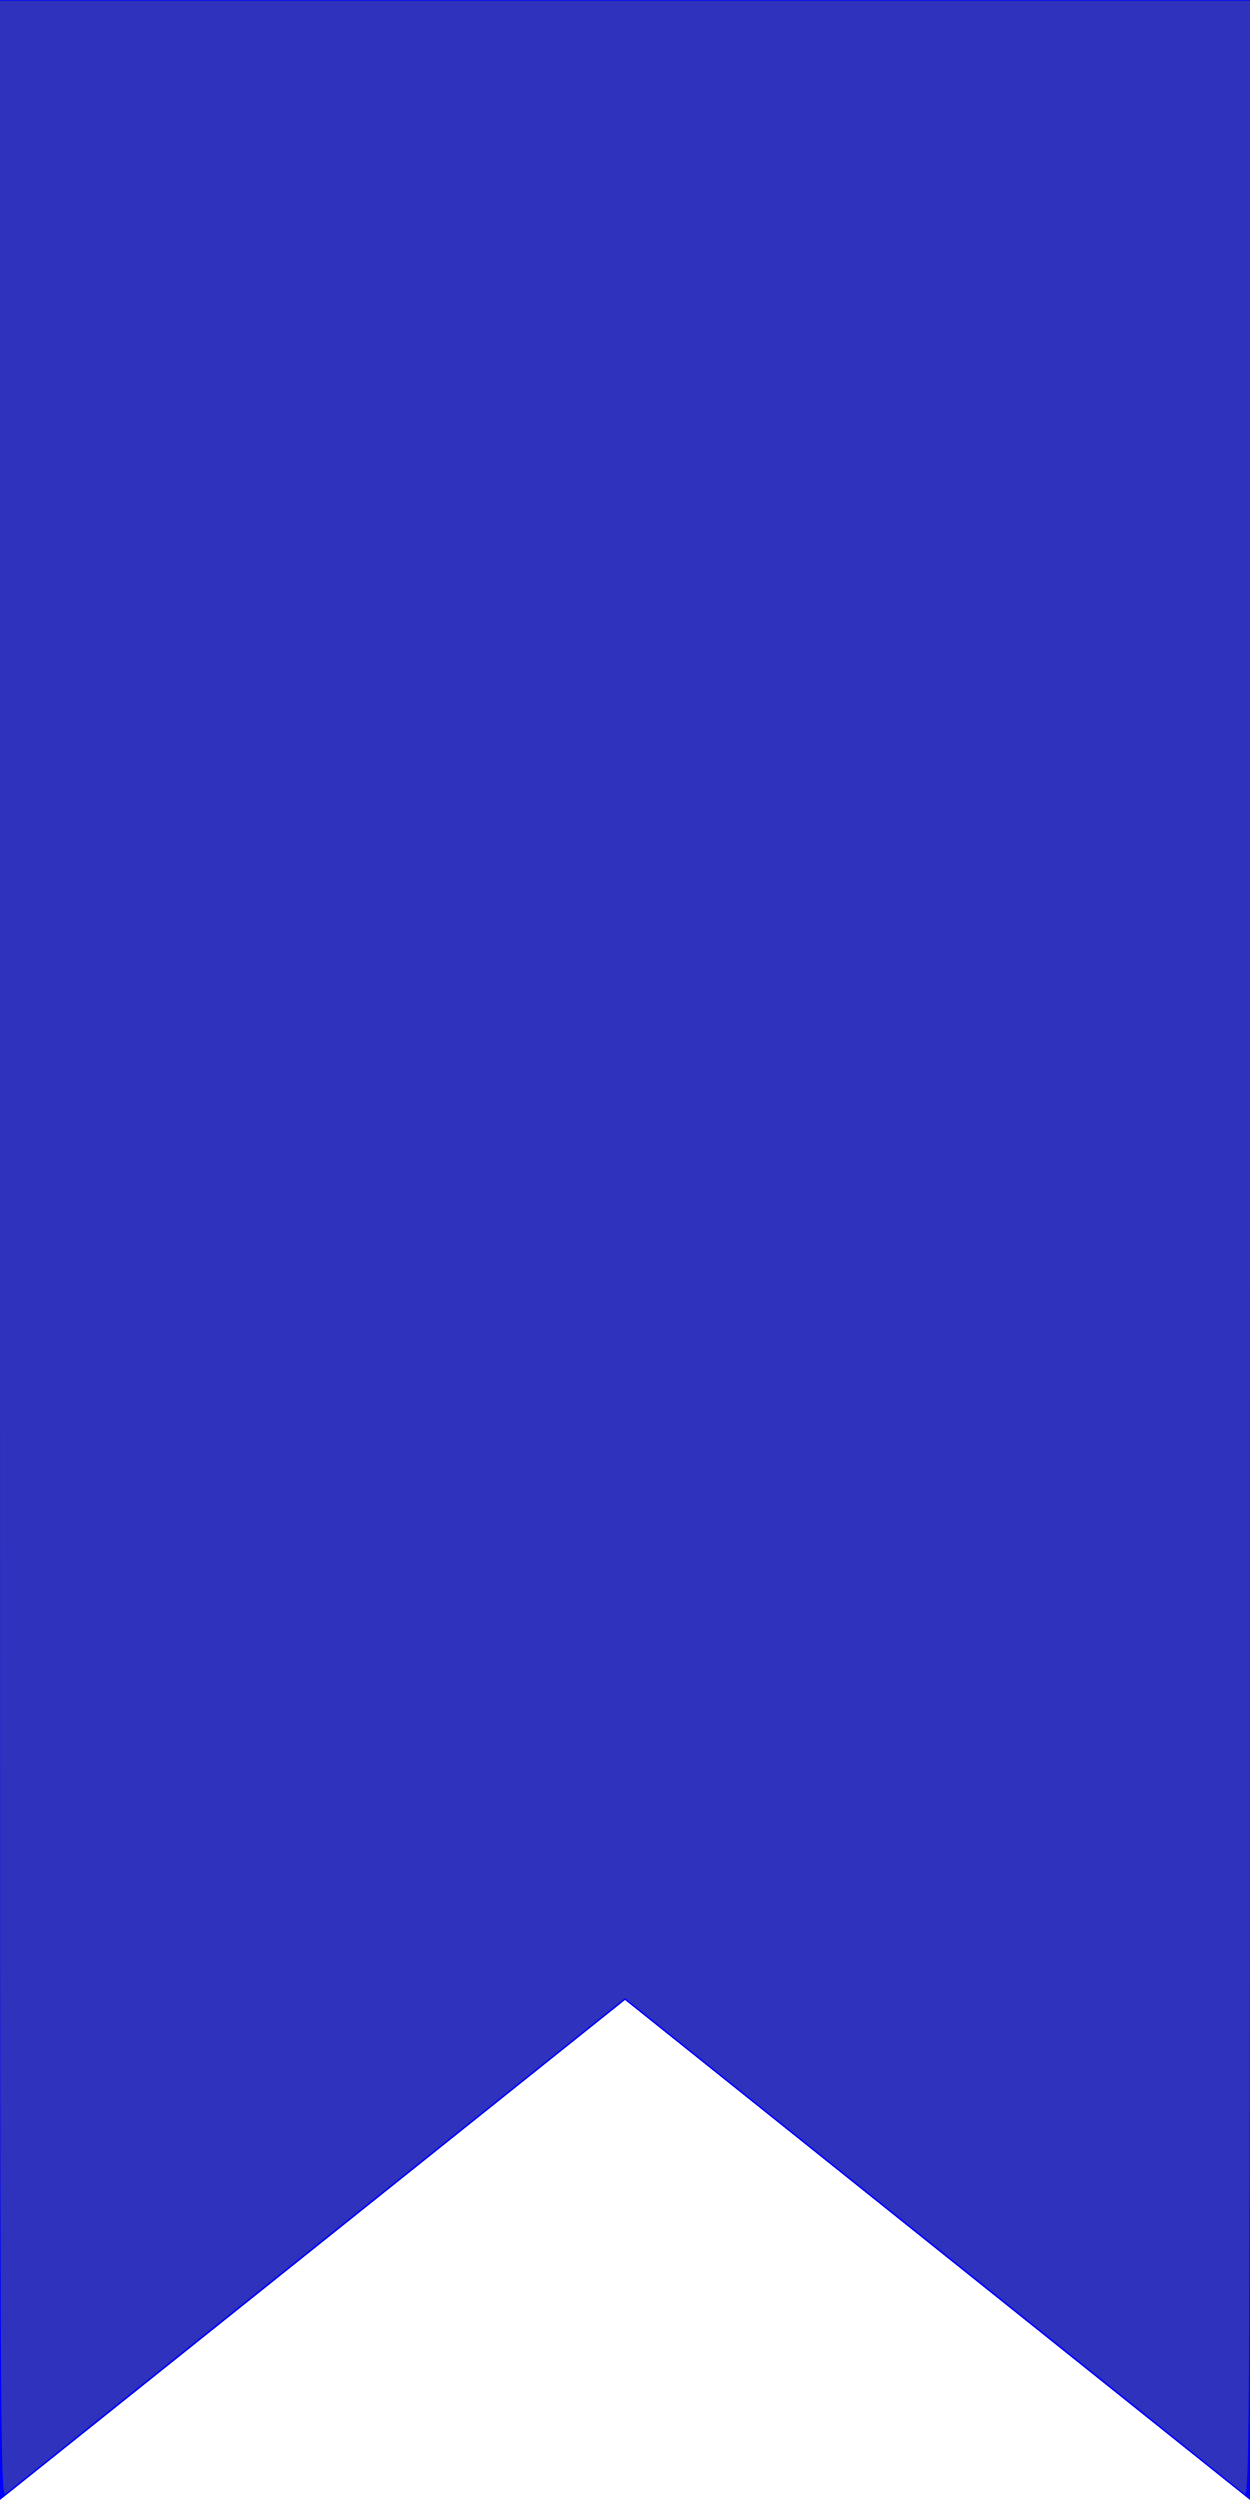
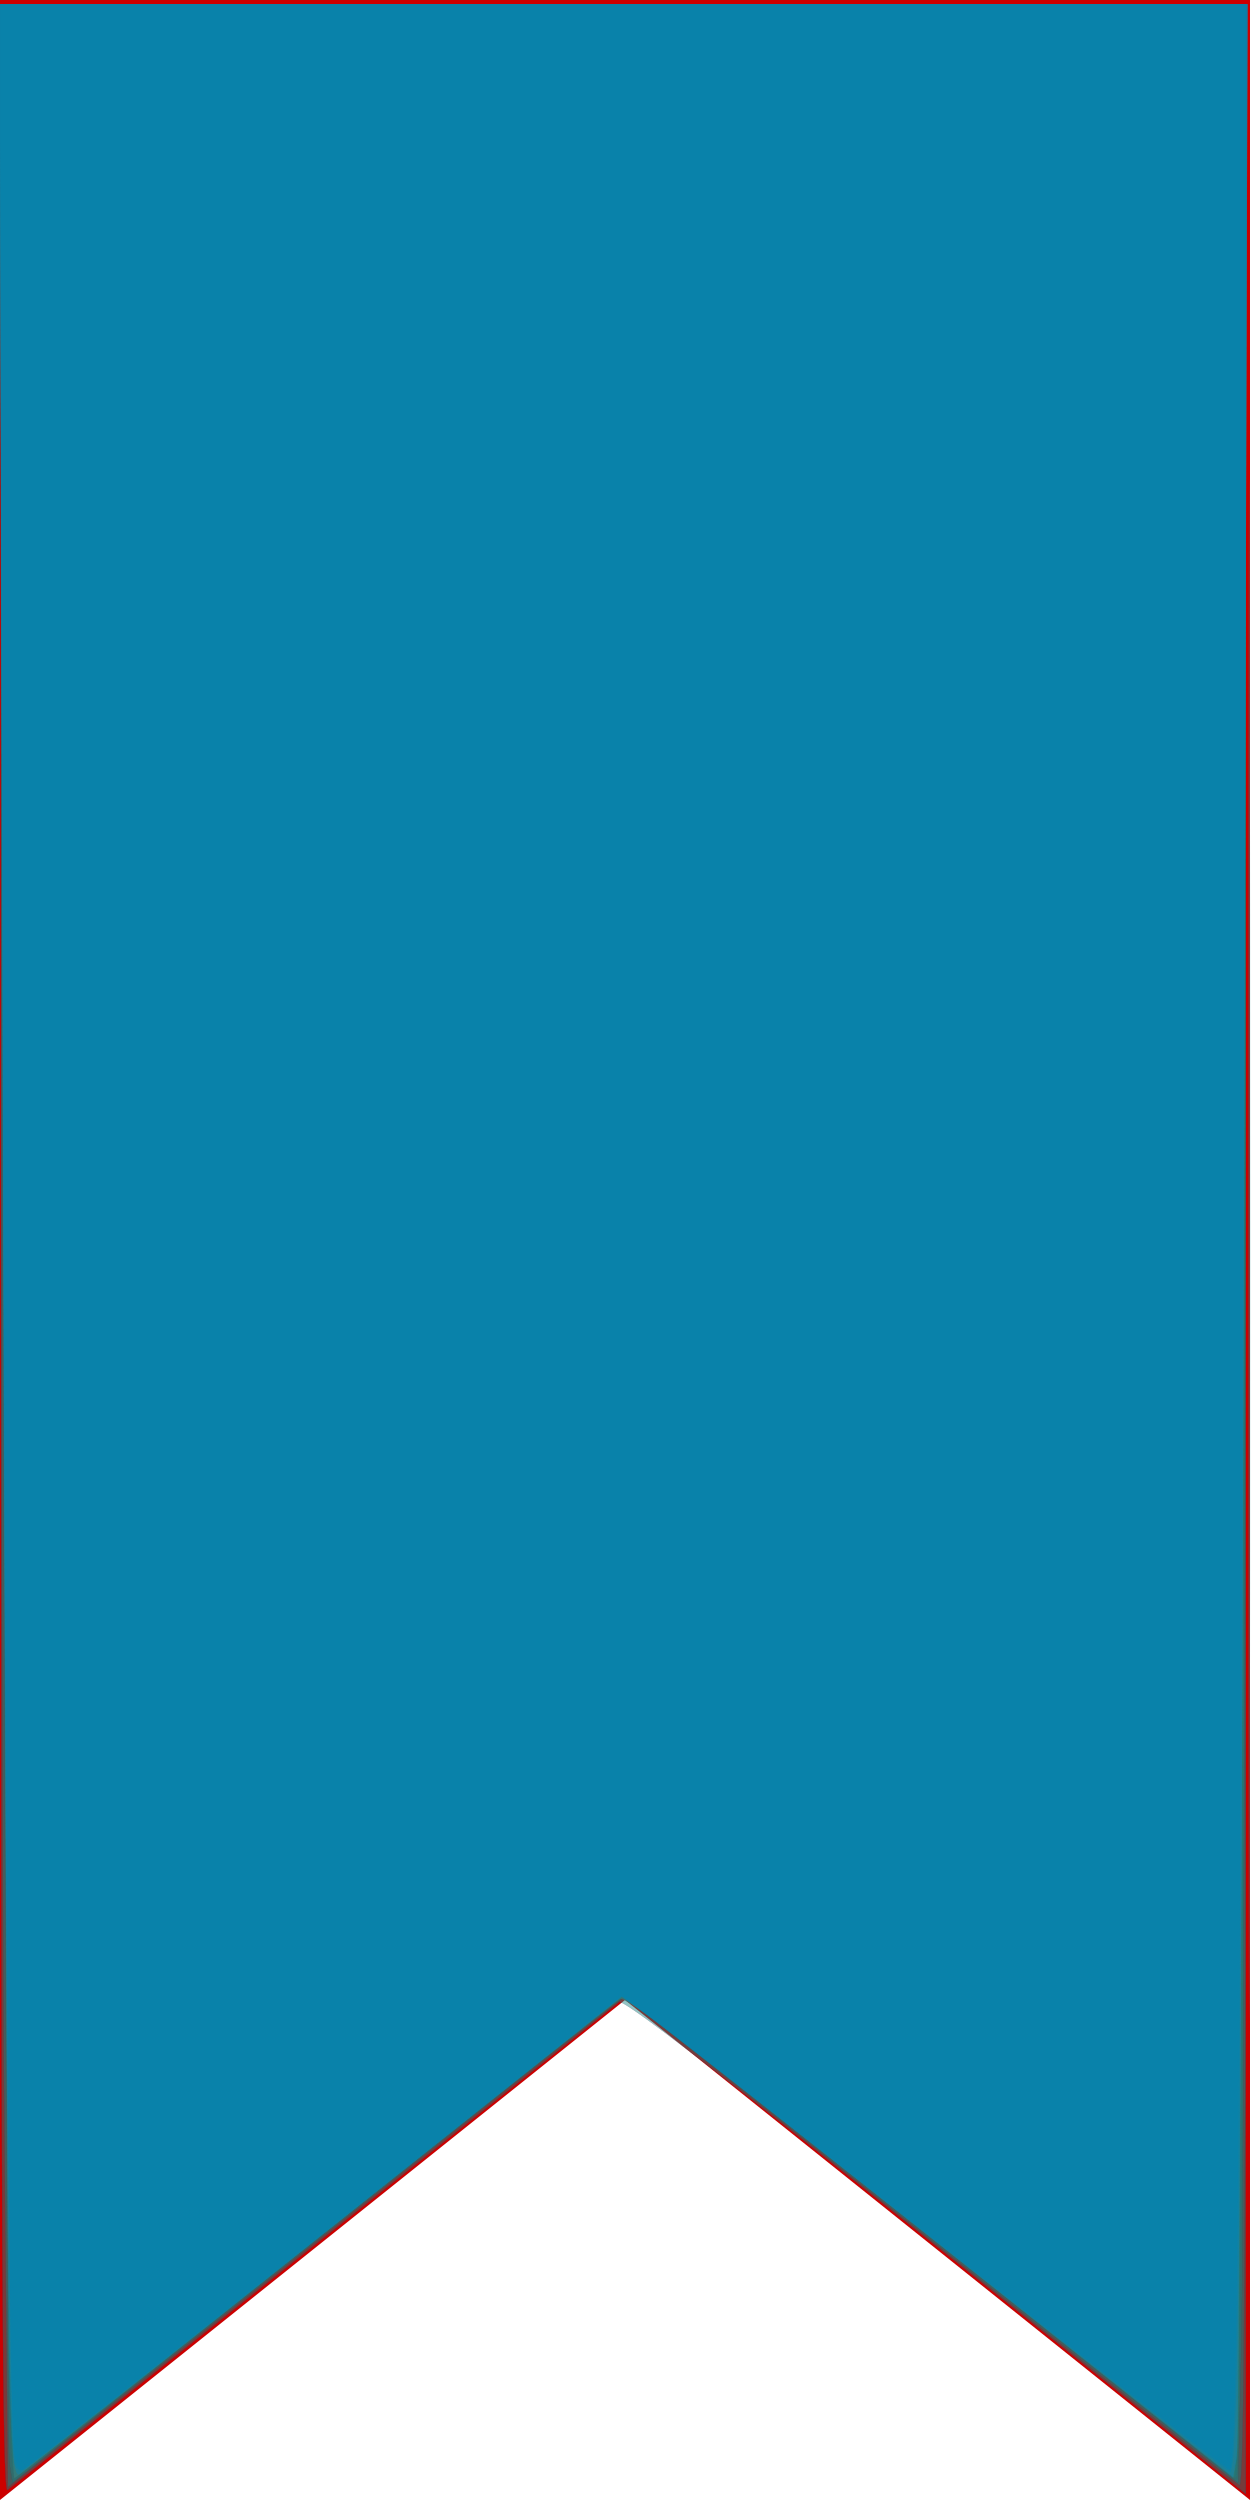
- <svg xmlns="http://www.w3.org/2000/svg" version="1.1" id="svg3749">
-   <defs id="defs3753" />
-   <path fill="#C00" d="M0 0h50v100L25 80 0 100" id="path3747" style="fill:#0000ff" />
-   <path style="fill:#2e32bc;stroke-width:0.126;fill-opacity:1" d="M 0,49.982 V 0.025 H 25 50 V 49.982 c 0,47.566 -0.011,49.948 -0.22,49.767 -0.121,-0.105 -5.746,-4.608 -12.5,-10.008 L 25,79.923 12.72,89.741 C 5.966,95.14 0.341,99.644 0.22,99.748 0.011,99.929 0,97.548 0,49.982 Z" id="path3757" />
+ <svg xmlns="http://www.w3.org/2000/svg" version="1.1" id="svg865">
+   <defs id="defs869" />
+   <path fill="#C00" d="M0 0h50v100L25 80 0 100" id="path863" />
+   <path style="opacity:0.458;fill:none;fill-opacity:1;stroke:#244860;stroke-width:0.009;stroke-miterlimit:4;stroke-dasharray:none;stroke-opacity:1" d="M 0.041,49.984 V 0.165 H 24.938 49.835 V 49.96 99.756 L 37.424,89.823 C 28.899,83.001 24.936,79.95 24.769,80.08 24.635,80.184 19.132,84.574 12.541,89.835 5.95,95.096 0.442,99.491 0.3,99.601 0.093,99.762 0.041,89.809 0.041,49.984 Z" id="path873" />
+   <path style="opacity:0.458;fill:#148080;fill-opacity:1;stroke:#244860;stroke-width:0.009;stroke-miterlimit:4;stroke-dasharray:none;stroke-opacity:1" d="M 0.041,49.984 V 0.165 H 24.938 49.835 V 49.96 99.756 L 37.424,89.823 C 28.899,83.001 24.936,79.95 24.769,80.08 24.635,80.184 19.132,84.574 12.541,89.835 5.95,95.096 0.442,99.491 0.3,99.601 0.093,99.762 0.041,89.809 0.041,49.984 Z" id="path875" />
+   <path style="opacity:0.458;fill:#148080;fill-opacity:1;stroke:#1c4860;stroke-width:0.009;stroke-miterlimit:4;stroke-dasharray:none;stroke-opacity:1" d="M 0.178,85.726 C 0.103,78.156 0.042,55.808 0.041,36.064 L 0.041,0.165 H 24.938 49.835 V 49.868 c 0,39.708 -0.052,49.67 -0.258,49.544 -0.142,-0.087 -4.398,-3.463 -9.458,-7.502 C 28.366,82.528 25.061,79.917 24.939,79.917 c -0.054,0 -3.33,2.585 -7.281,5.744 -3.951,3.159 -9.469,7.563 -12.263,9.786 L 0.315,99.489 Z" id="path877" />
+   <path style="opacity:0.458;fill:#148080;fill-opacity:1;stroke:#1c4860;stroke-width:0.009;stroke-miterlimit:4;stroke-dasharray:none;stroke-opacity:1" d="M 0.377,98.549 C 0.307,98.131 0.188,75.824 0.112,48.977 L -0.027,0.165 H 24.904 49.835 L 49.808,44.329 c -0.015,24.29 -0.085,46.598 -0.155,49.575 l -0.128,5.412 -7.541,-6.003 C 30.652,84.293 26.032,80.65 25.412,80.246 l -0.559,-0.364 -7.086,5.639 c -3.897,3.102 -9.376,7.472 -12.175,9.713 l -5.089,4.074 z" id="path879" />
+   <path style="opacity:0.458;fill:#148080;fill-opacity:1;stroke:#1c4860;stroke-width:0;stroke-miterlimit:4;stroke-dasharray:0,0;stroke-opacity:1;stroke-dashoffset:0" d="m 49.936,49.959 c 0,-27.443 0.024,-38.67 0.053,-24.948 0.029,13.722 0.029,36.175 0,49.897 -0.029,13.722 -0.053,2.495 -0.053,-24.948 z" id="path881" />
+   <path style="opacity:0.458;fill:#148080;fill-opacity:1;stroke:#1c4860;stroke-width:0;stroke-miterlimit:4;stroke-dasharray:none;stroke-dashoffset:0;stroke-opacity:1" d="M 0.439,97.135 C 0.43,96.018 0.394,94.955 0.358,94.773 0.323,94.591 0.224,73.23 0.139,47.304 L -0.015,0.165 H 24.91 49.835 L 49.835,31.829 C 49.834,65.651 49.638,99.134 49.439,99.129 49.373,99.127 44.576,95.352 38.781,90.74 26.958,81.331 25.069,79.873 24.815,79.96 24.717,79.993 19.273,84.298 12.717,89.525 6.16,94.752 0.719,99.06 0.625,99.098 0.531,99.136 0.447,98.252 0.439,97.135 Z" id="path2349" />
+   <path style="opacity:0.458;fill:#328080;fill-opacity:1;stroke:#1c4860;stroke-width:0;stroke-miterlimit:4;stroke-dasharray:none;stroke-dashoffset:0;stroke-opacity:1" d="M 0.379,93.601 C 0.308,90.564 0.191,68.298 0.119,44.122 L -0.013,0.165 H 24.945 49.903 L 49.764,48.461 c -0.076,26.562 -0.197,48.826 -0.269,49.474 l -0.13,1.179 -0.85,-0.683 c -3.305,-2.654 -20.211,-16.018 -21.686,-17.142 -1.005,-0.766 -1.91,-1.365 -2.01,-1.33 -0.1,0.034 -5.495,4.293 -11.988,9.463 C 6.338,94.592 0.909,98.89 0.766,98.973 0.562,99.091 0.479,97.946 0.379,93.601 Z" id="path2351" />
+   <path style="opacity:0.458;fill:#448080;fill-opacity:1;stroke:#1c4860;stroke-width:0;stroke-miterlimit:4;stroke-dasharray:none;stroke-dashoffset:0;stroke-opacity:1" d="M 0.381,93.915 C 0.309,91.046 0.19,68.778 0.116,44.432 L -0.019,0.165 H 24.942 49.902 L 49.754,48.771 c -0.082,26.733 -0.213,48.99 -0.292,49.46 l -0.144,0.854 -2.902,-2.3 c -1.596,-1.265 -6.694,-5.306 -11.328,-8.979 -4.634,-3.673 -8.829,-6.963 -9.323,-7.311 l -0.897,-0.632 -3.374,2.678 c -1.856,1.473 -7.309,5.809 -12.118,9.636 -4.809,3.827 -8.771,6.958 -8.804,6.958 -0.033,0 -0.119,-2.348 -0.191,-5.217 z" id="path2353" />
+   <path style="opacity:0.458;fill:#0083b3;fill-opacity:1;stroke:#1c4860;stroke-width:0;stroke-miterlimit:4;stroke-dasharray:none;stroke-dashoffset:0;stroke-opacity:1" d="M 0.385,95.561 C 0.313,93.605 0.191,71.34 0.115,46.085 L -0.023,0.165 H 24.939 49.902 L 49.759,48.874 c -0.079,26.79 -0.21,49.05 -0.292,49.468 l -0.149,0.759 -8.988,-7.132 C 31.23,84.747 26.711,81.197 25.526,80.341 L 24.875,79.869 12.958,89.346 C 6.404,94.558 0.923,98.889 0.779,98.97 0.573,99.086 0.488,98.35 0.385,95.561 Z" id="path2355" />
+   <path style="opacity:0.458;fill:#0083b3;fill-opacity:1;stroke:#1c4860;stroke-width:0;stroke-miterlimit:4;stroke-dasharray:none;stroke-dashoffset:0;stroke-opacity:1" d="M 0.589,98.567 C 0.371,97.786 0.245,82.711 0.117,42.262 L -0.017,0.165 H 24.941 49.898 L 49.761,46.085 C 49.626,90.832 49.538,99.002 49.192,98.881 49.1,98.849 44.017,94.858 37.897,90.012 31.778,85.167 26.342,80.9 25.817,80.53 L 24.864,79.858 23.455,80.973 c -0.775,0.613 -4.803,3.814 -8.951,7.114 -8.786,6.99 -13.228,10.492 -13.57,10.698 -0.142,0.086 -0.286,-0.004 -0.345,-0.218 z" id="path2357" />
+   <path style="opacity:0.458;fill:#0083b3;fill-opacity:1;stroke:#1c4860;stroke-width:0;stroke-miterlimit:4;stroke-dasharray:none;stroke-dashoffset:0;stroke-opacity:1" d="M 0.579,98.052 C 0.376,96.412 0.251,80.802 0.116,40.403 L -0.018,0.165 H 24.938 49.895 L 49.734,45.155 C 49.579,88.399 49.474,98.664 49.185,98.772 49.111,98.8 44.031,94.853 37.895,90.001 31.759,85.149 26.317,80.883 25.801,80.519 l -0.937,-0.661 -1.409,1.114 C 22.68,81.585 19.117,84.414 15.537,87.26 6.551,94.403 1.223,98.607 0.933,98.784 0.764,98.887 0.654,98.66 0.579,98.052 Z" id="path2359" />
</svg>
